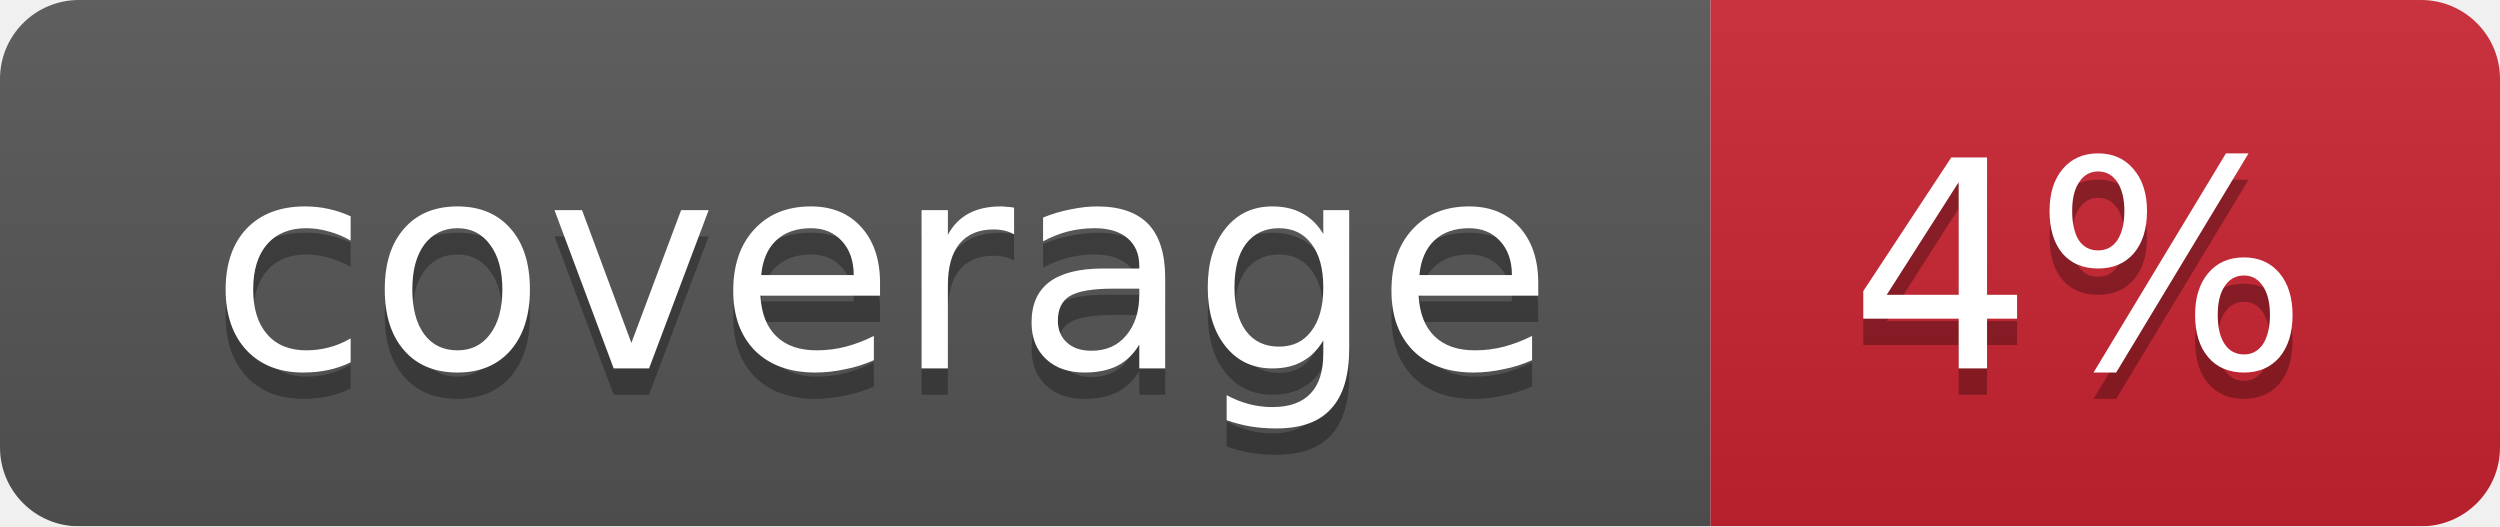
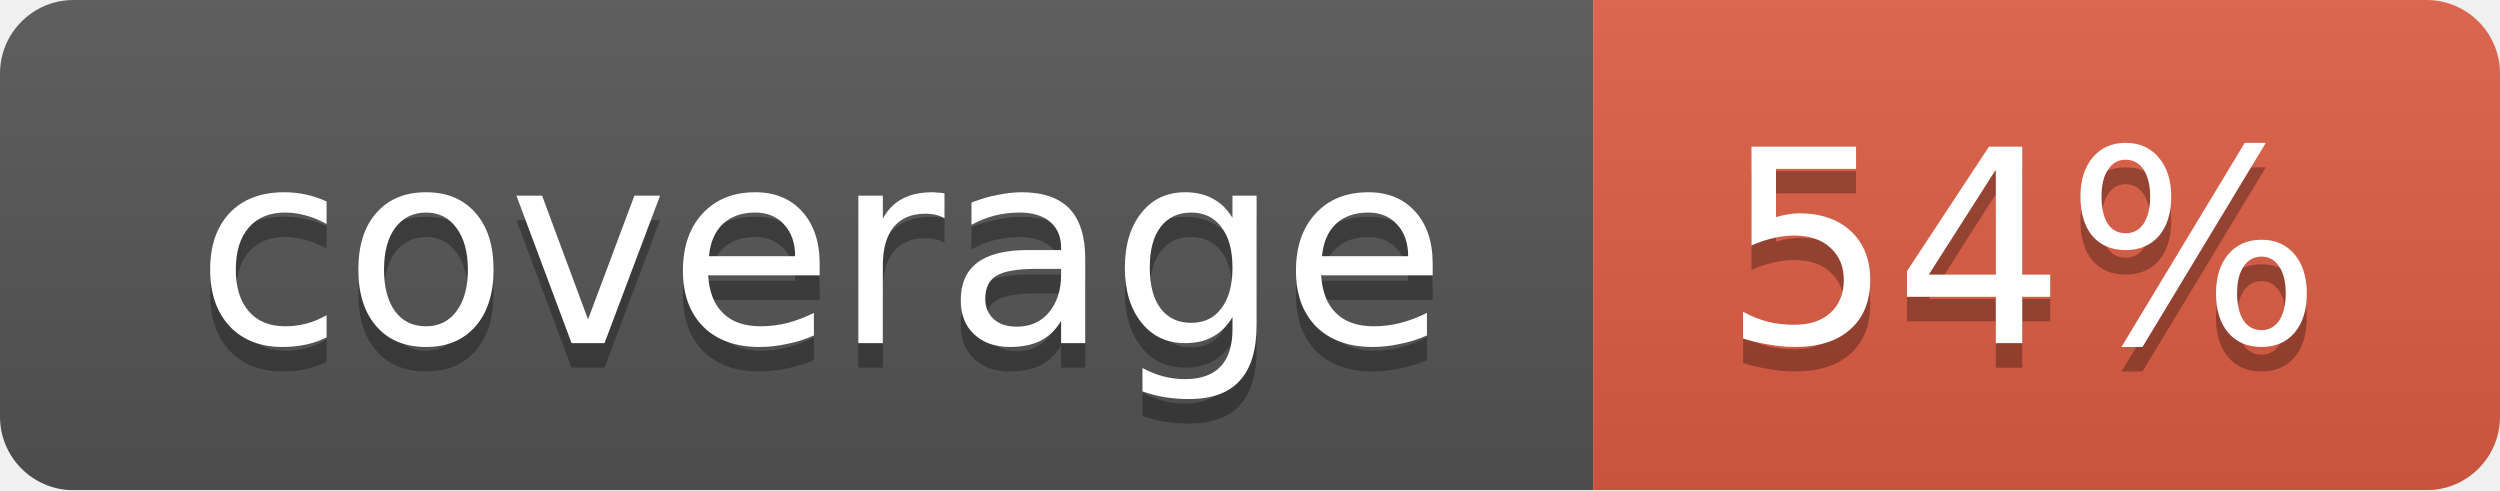
- <svg xmlns="http://www.w3.org/2000/svg" width="95" height="20">
+ <svg xmlns="http://www.w3.org/2000/svg" width="102" height="20">
  <linearGradient id="smooth" x2="0" y2="100%">
    <stop offset="0" stop-color="#bbb" stop-opacity=".1" />
    <stop offset="1" stop-opacity=".1" />
  </linearGradient>
  <mask id="round">
-     <rect width="95" height="20" rx="3" fill="#fff" />
+     <rect width="102" height="20" rx="3" fill="#fff" />
  </mask>
  <g mask="url(#round)">
    <rect width="65" height="20" fill="#555" />
-     <rect x="65" width="30" height="20" fill="#cb2431" />
-     <rect width="95" height="20" fill="url(#smooth)" />
+     <rect x="65" width="37" height="20" fill="#e05d44" />
+     <rect width="102" height="20" fill="url(#smooth)" />
  </g>
  <g fill="#fff" text-anchor="middle" font-family="DejaVu Sans,Verdana,Geneva,sans-serif" font-size="11">
    <text x="33.5" y="15" fill="#010101" fill-opacity=".3">coverage</text>
    <text x="33.5" y="14">coverage</text>
-     <text x="79" y="15" fill="#010101" fill-opacity=".3">4%</text>
-     <text x="79" y="14">4%</text>
+     <text x="82.5" y="15" fill="#010101" fill-opacity=".3">54%</text>
+     <text x="82.5" y="14">54%</text>
  </g>
</svg>
